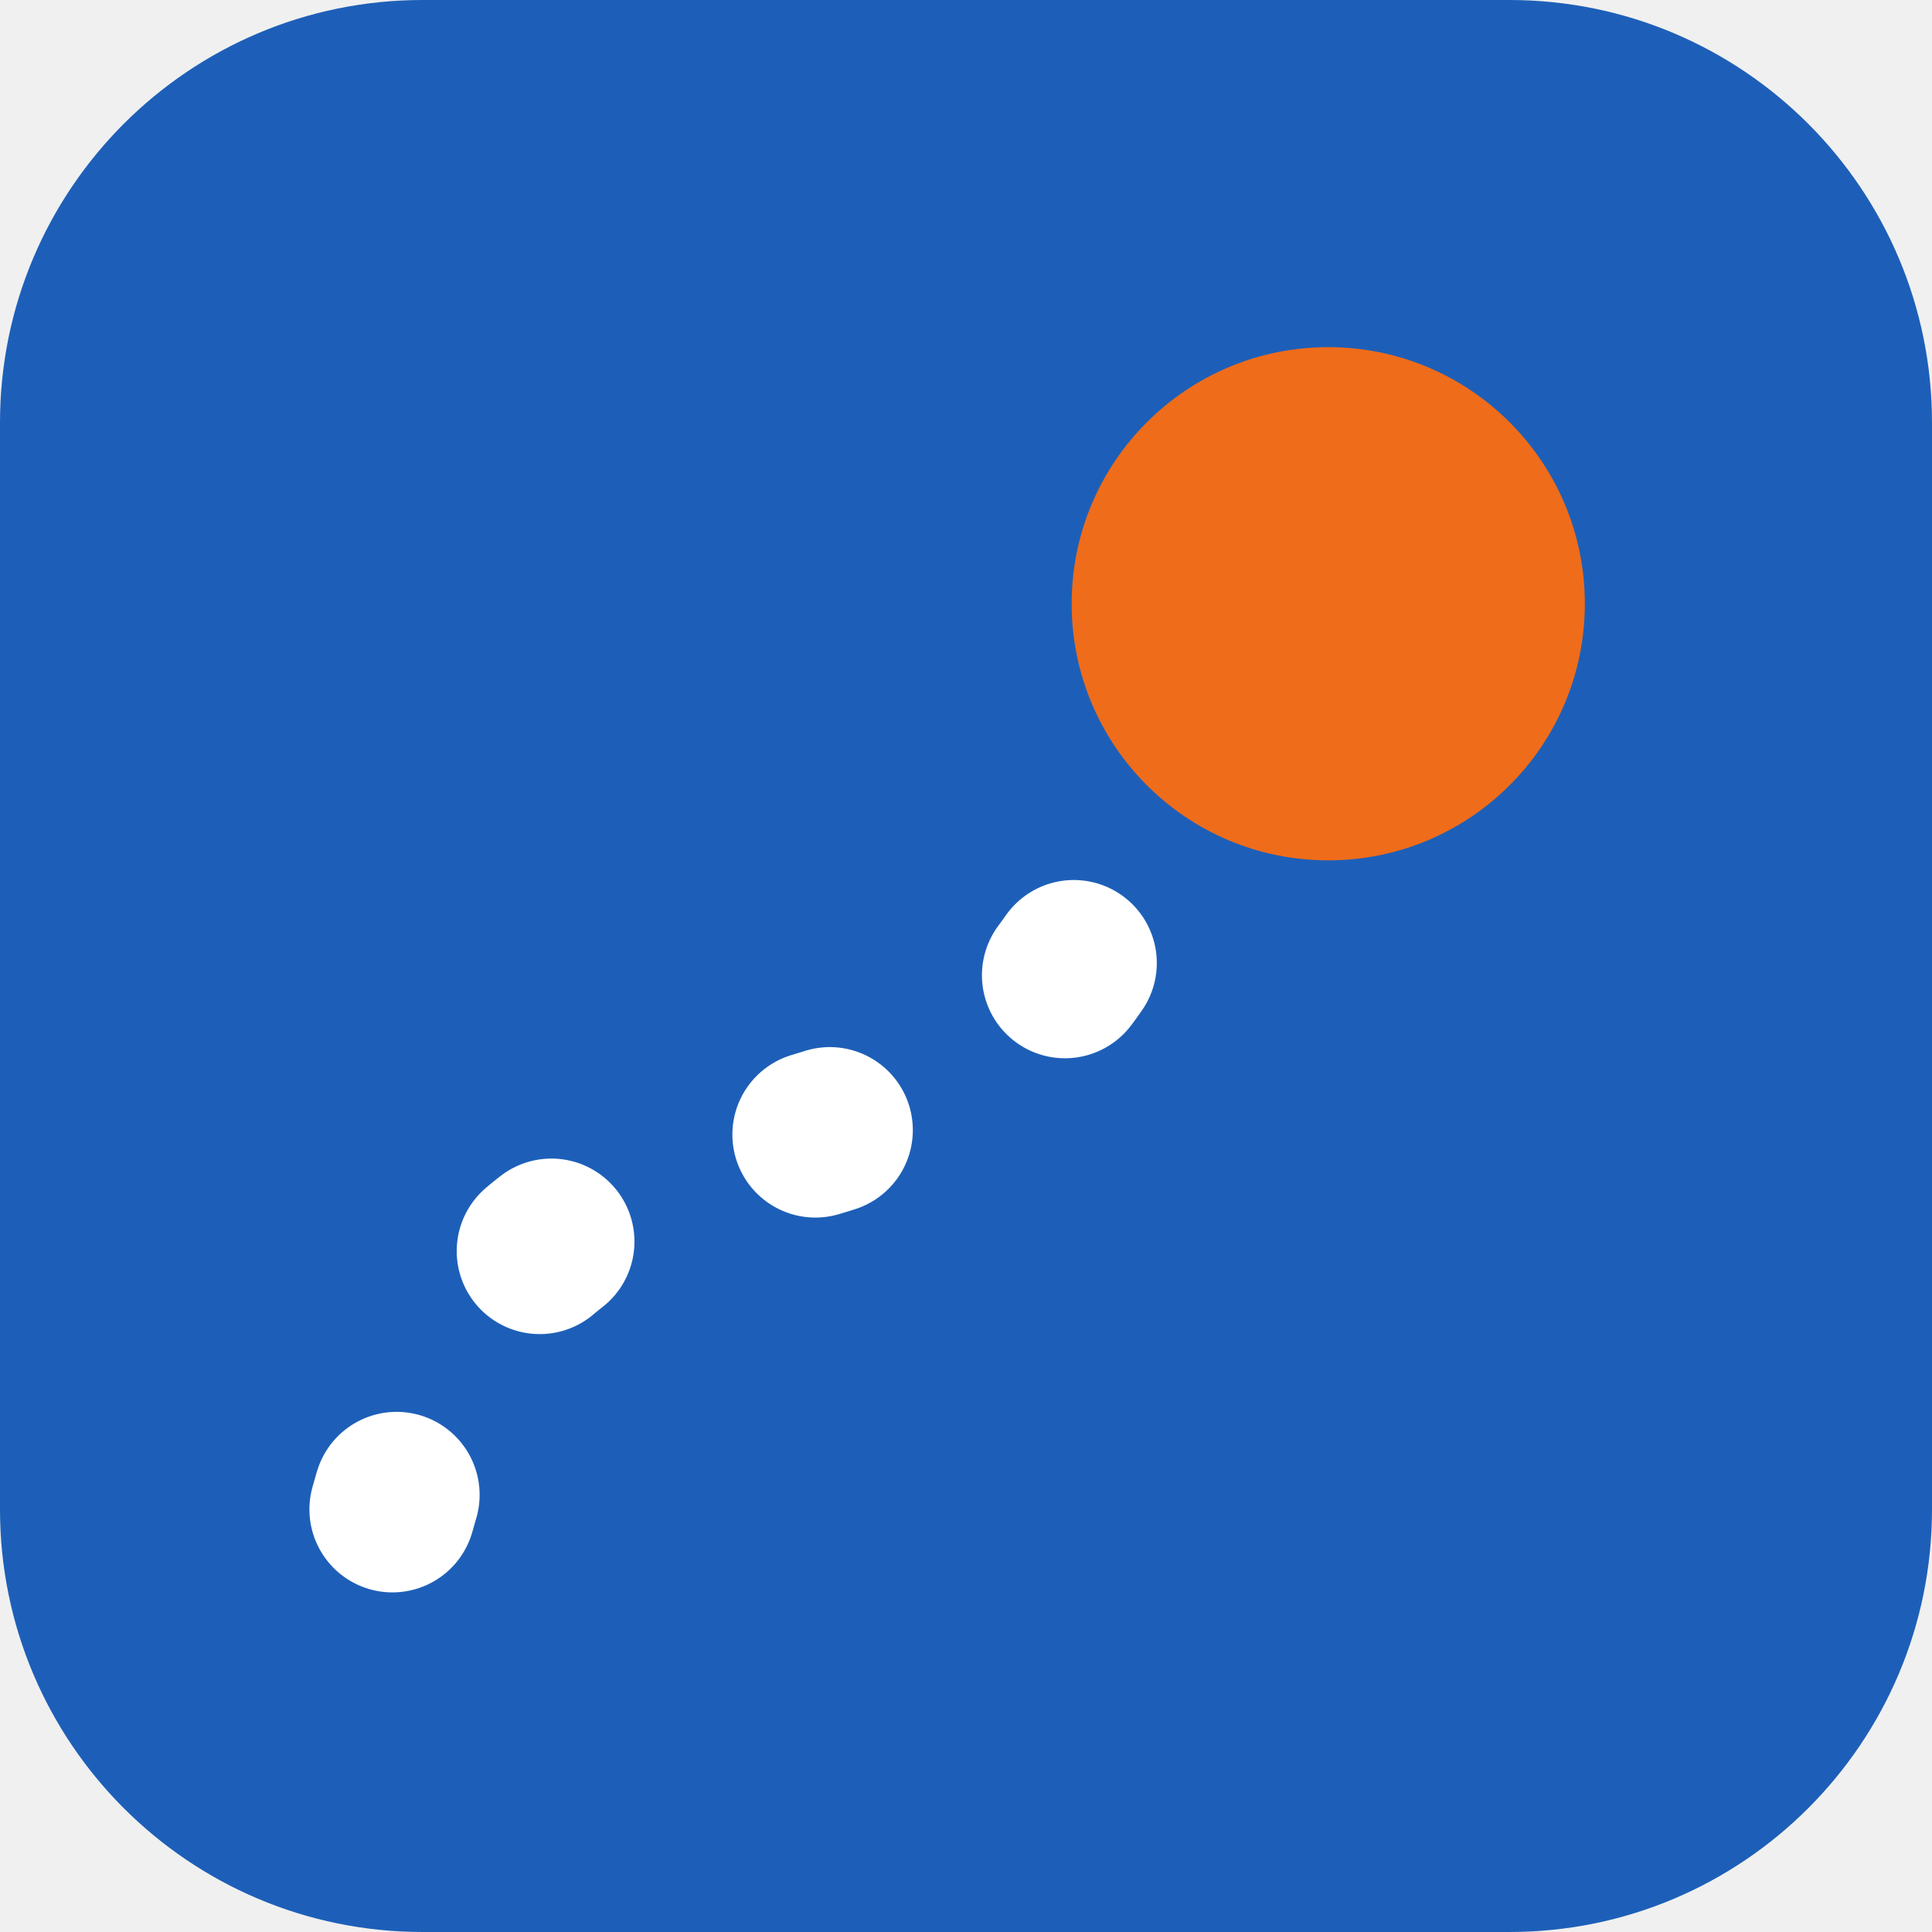
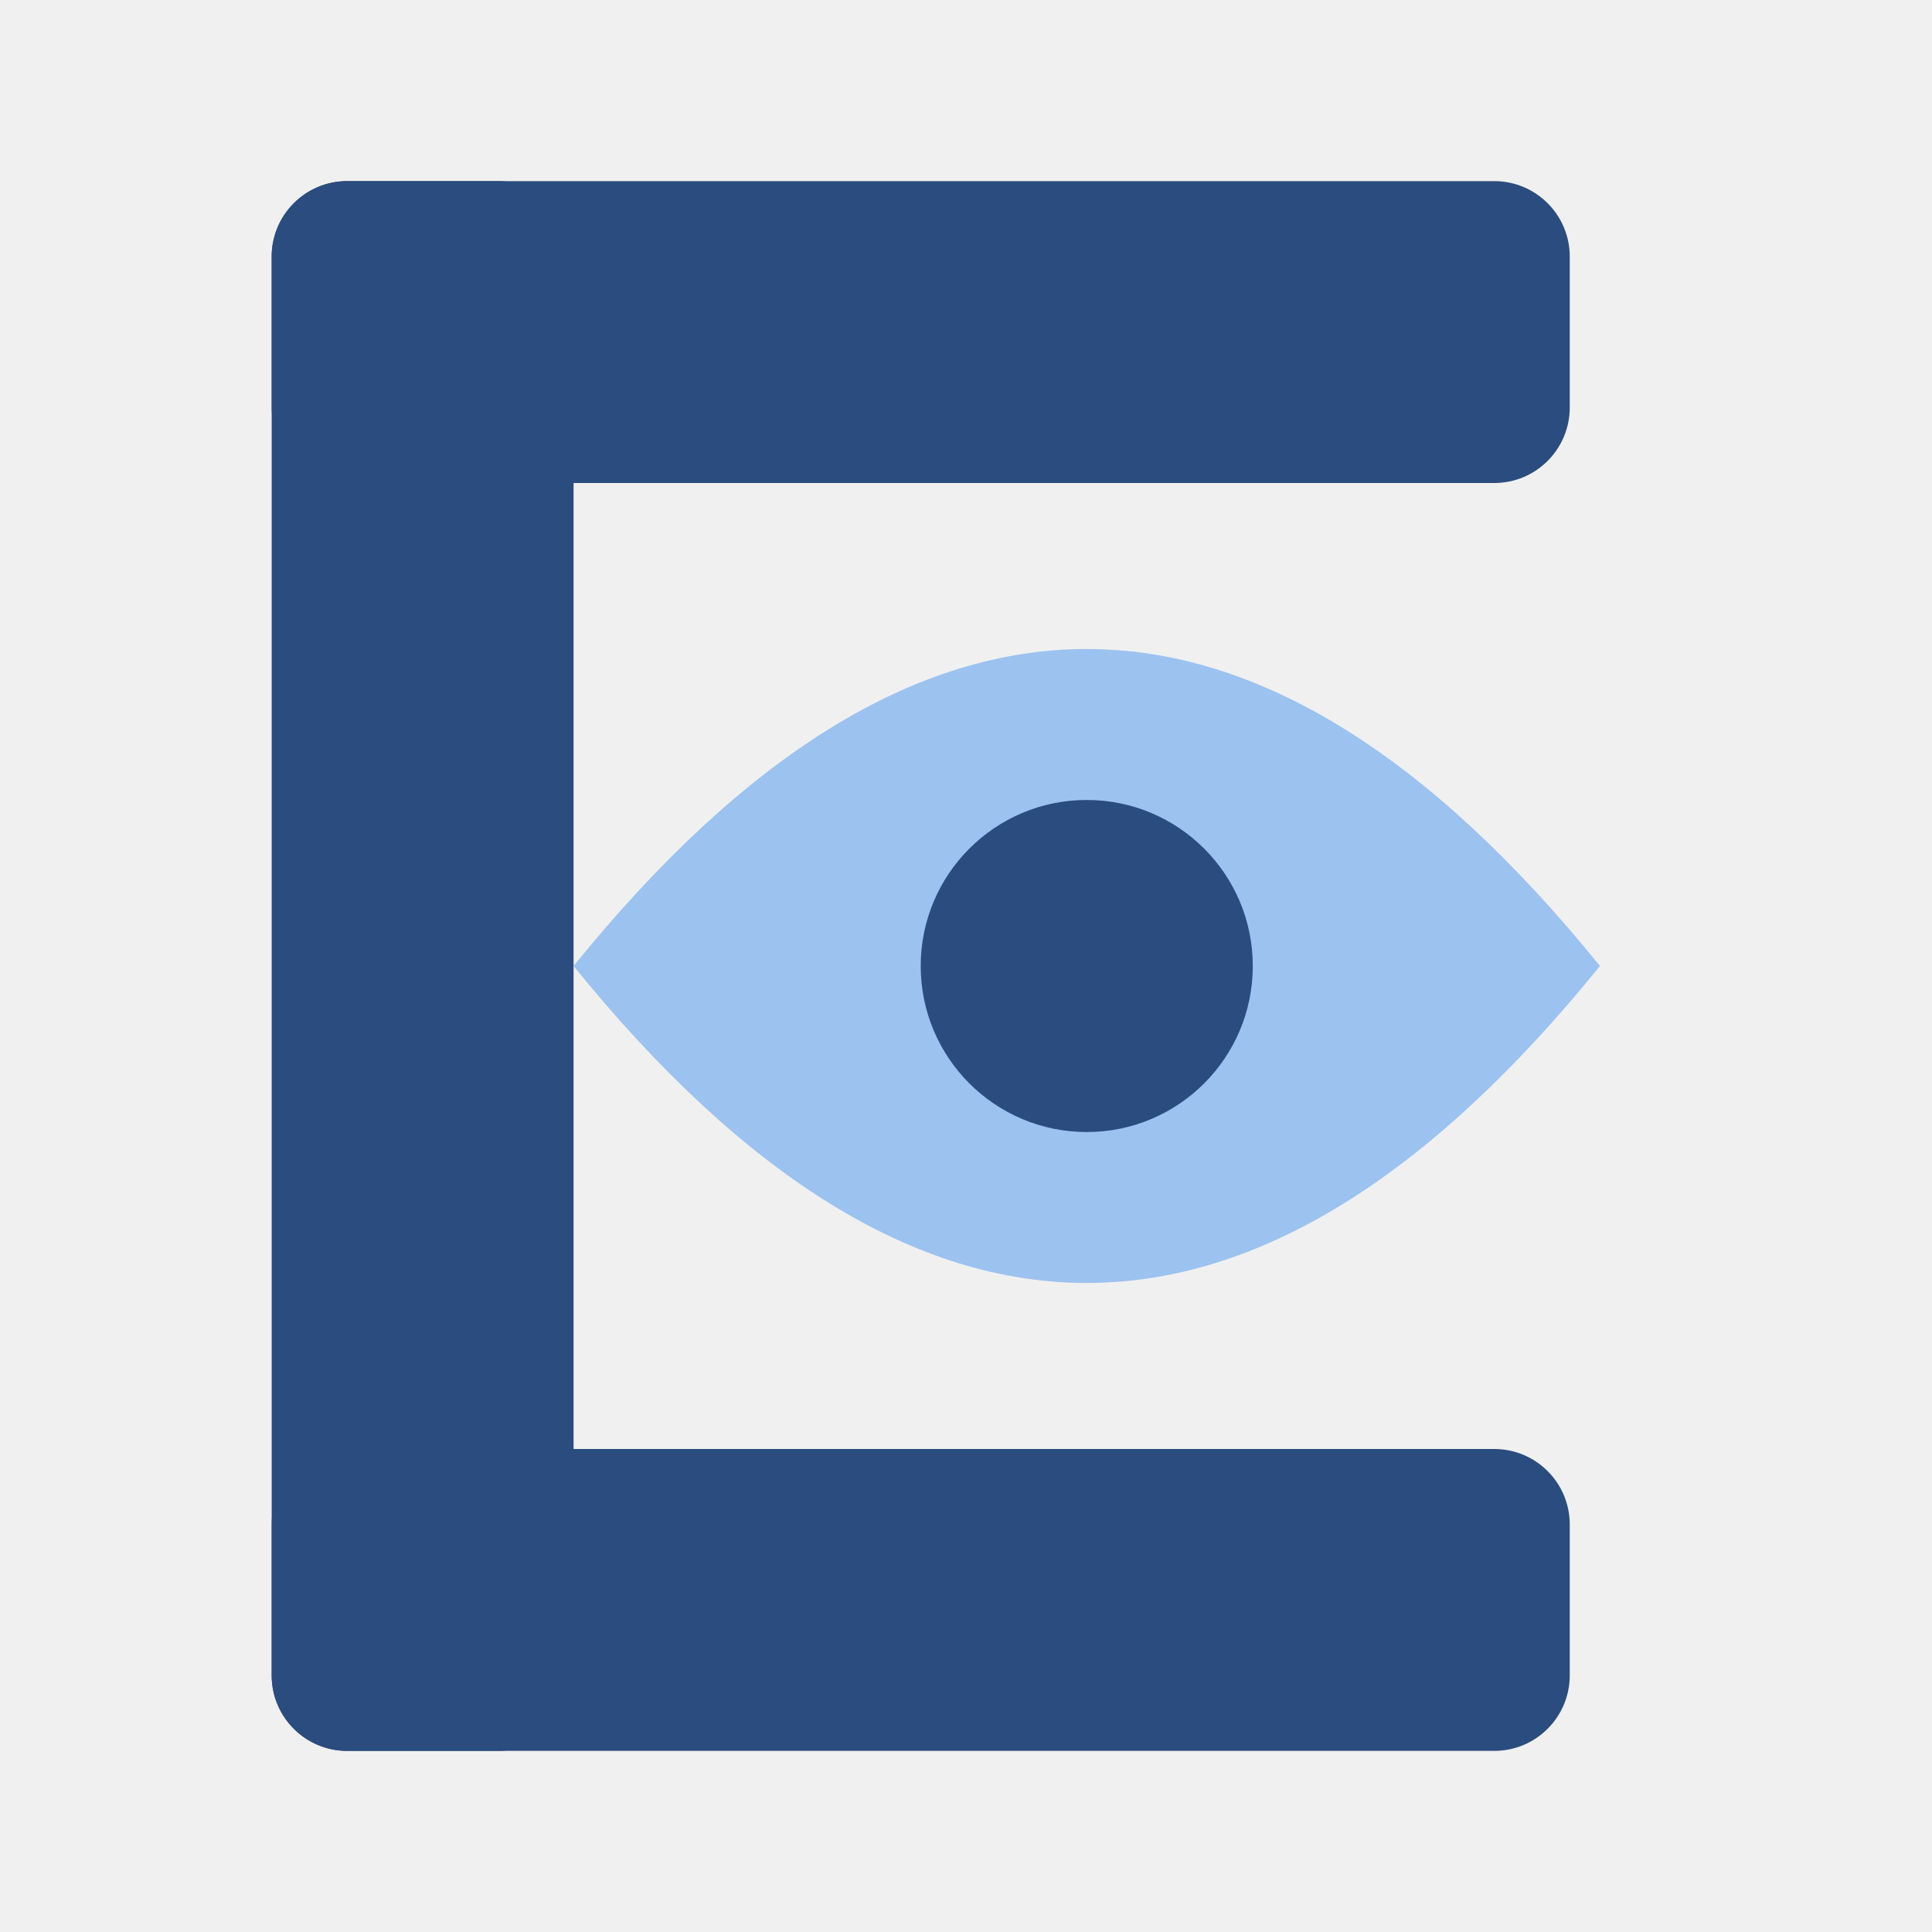
<svg xmlns="http://www.w3.org/2000/svg" viewBox="0 0 64 64">
-   <rect width="64" height="64" rx="14" fill="#1d5fb8" />
-   <path d="M13 50 C 18 32, 32 44, 38 27" fill="none" stroke="#ffffff" stroke-width="5.5" stroke-linecap="round" stroke-dasharray="0.5 9.5" />
-   <circle cx="44" cy="20" r="8.5" fill="#ef6c1a" />
+   <style>.ink { fill: #2b4c7e; } @media (prefers-color-scheme: dark) { .ink { fill: #e8eaed; } }</style>
+   <rect class="ink" x="9" y="6" width="10" height="52" rx="2.5" />
+   <rect class="ink" x="9" y="6" width="43" height="10" rx="2.5" />
+   <rect class="ink" x="9" y="48" width="43" height="10" rx="2.5" />
+   <path d="M 19 32 Q 36 11 53 32 Q 36 53 19 32 Z" fill="#9cc2ef" />
+   <circle cx="36" cy="32" r="5.5" fill="#2b4c7e" />
</svg>
